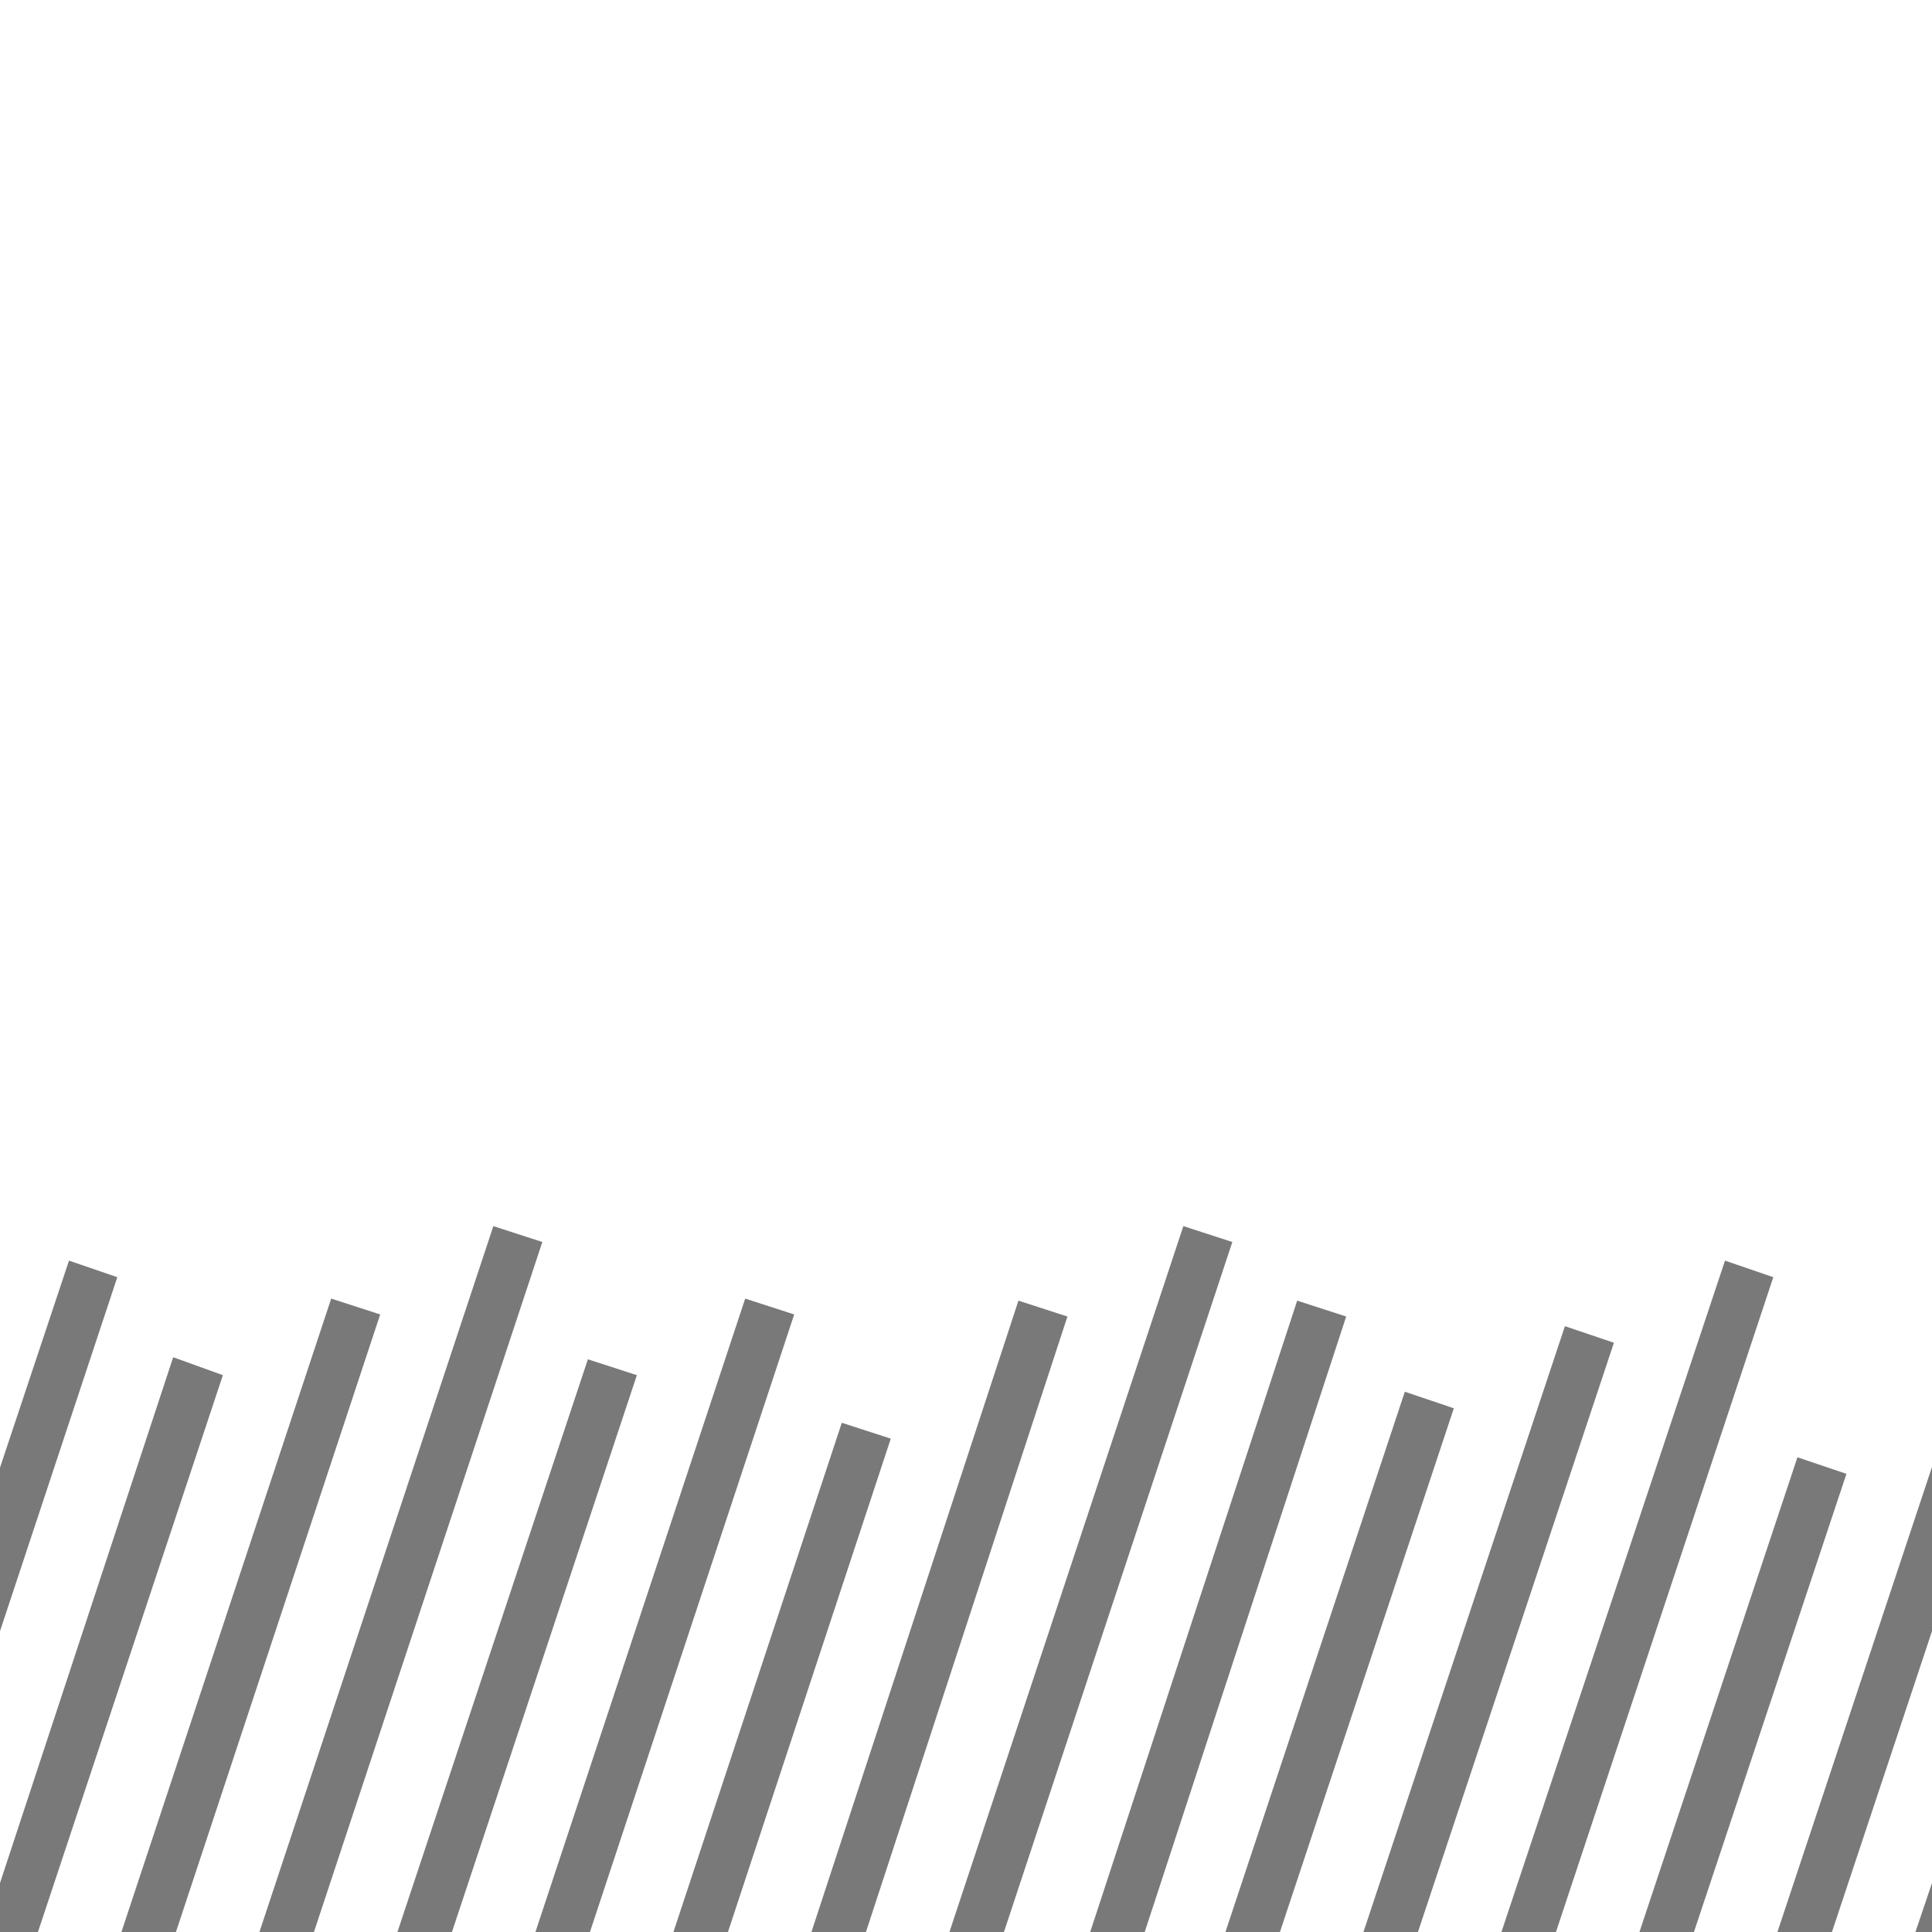
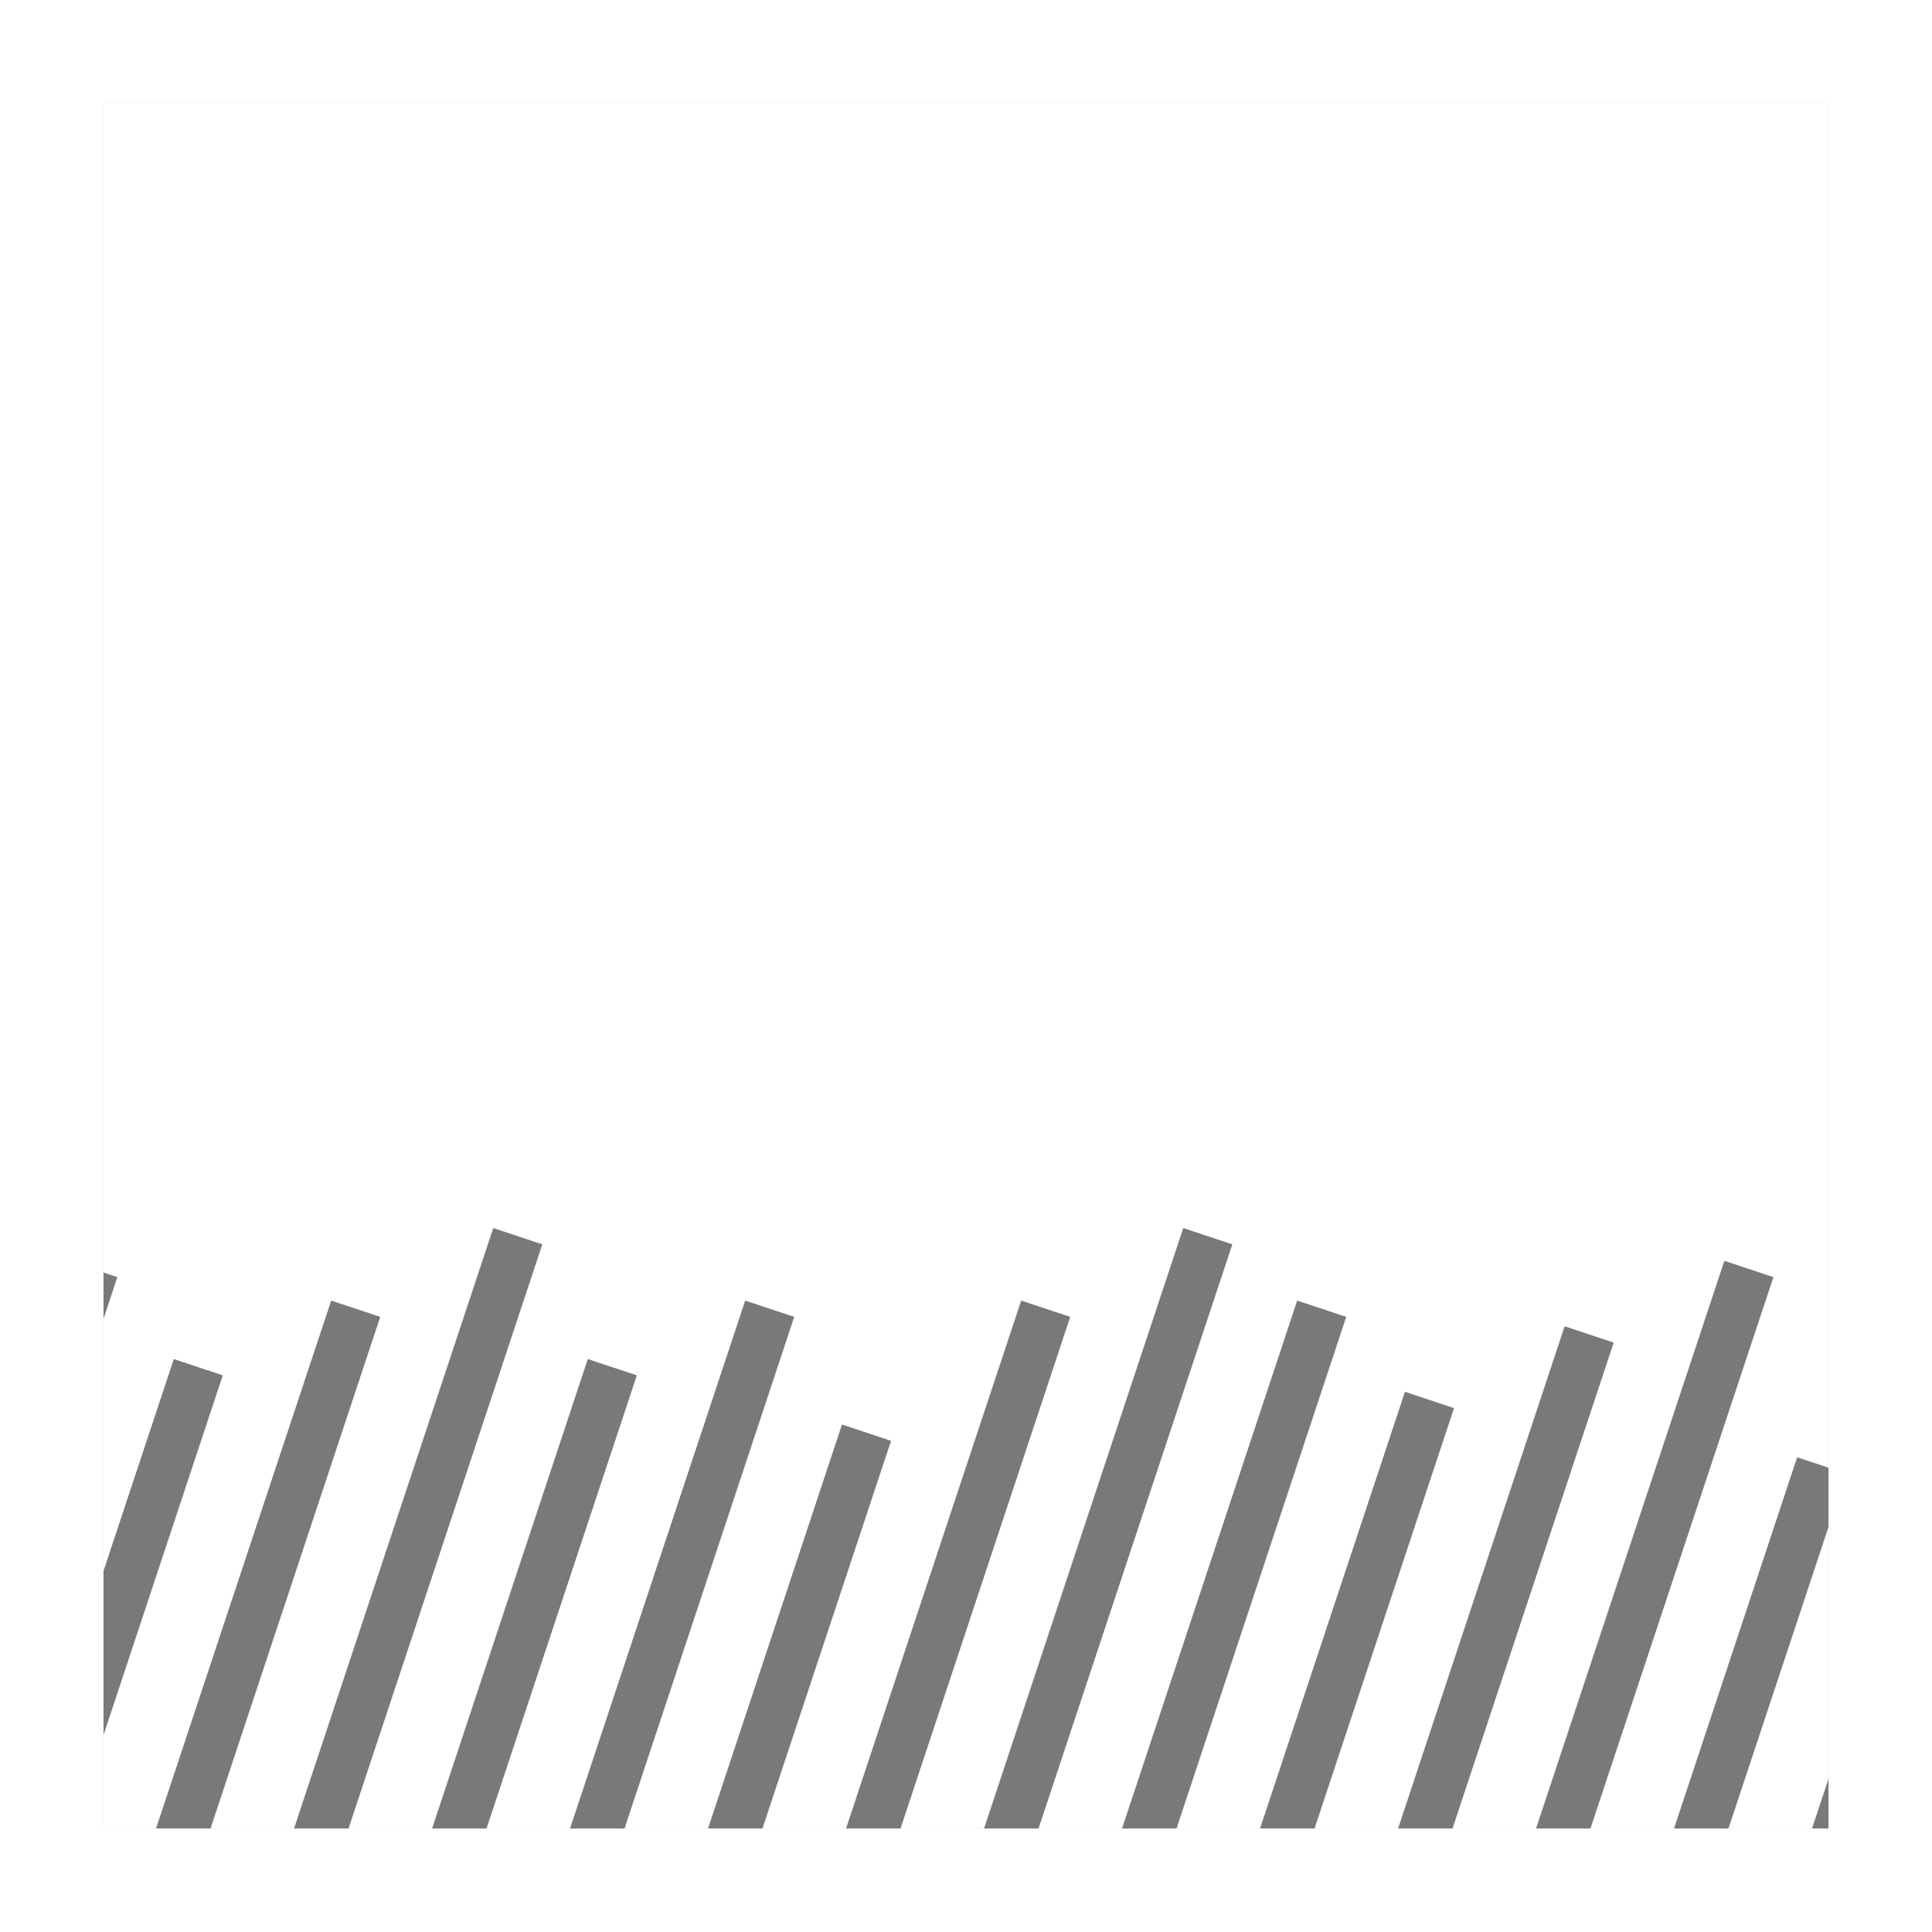
- <svg xmlns="http://www.w3.org/2000/svg" id="grass" viewBox="0 0 28 28">
-   <g id="grass_back" data-name="grass back">
-     <rect width="28" height="28" style="fill:#fff" />
+ <svg xmlns="http://www.w3.org/2000/svg" width="28px" height="28px" viewBox="0 0 28 28" version="1.1">
+   <g id="Grass-ICON" stroke="none" fill="none">
+     <g id="Grass-Icon" stroke-width="1" fill-rule="evenodd" transform="translate(-0.0003, 0)">
+       <polygon id="Back" fill="#FFFFFF" points="0 28 28 28 28 0 0 0" />
+       <path d="M13.764,28 L14.554,28 L17.86,18.034 L17.149,17.798 L13.764,28 Z M3.764,28 L4.554,28 L7.86,18.034 L7.149,17.798 L3.764,28 Z M21.764,28 L22.553,28 L25.702,18.509 L24.991,18.273 L21.764,28 Z M0,21.258 L0,23.638 L1.701,18.509 L0.99,18.273 L0,21.258 Z M15.764,28 L16.554,28 L19.511,19.085 L18.8,18.849 L15.764,28 Z M11.764,28 L12.554,28 L15.511,19.085 L14.8,18.849 L11.764,28 Z M7.764,28 L8.554,28 L11.511,19.085 L10.8,18.849 L7.764,28 Z M1.764,28 L2.554,28 L5.511,19.085 L4.8,18.849 L1.764,28 Z M19.765,28 L20.554,28 L23.387,19.458 L22.676,19.221 L19.765,28 Z M5.765,28 L6.554,28 L9.23,19.932 L8.519,19.697 L5.765,28 Z M0,27.289 L0,28 L0.554,28 L3.229,19.932 L2.519,19.697 L0,27.289 Z M17.764,28 L18.554,28 L21.073,20.408 L20.362,20.171 L17.764,28 Z M9.764,28 L10.553,28 L12.914,20.882 L12.203,20.645 L9.764,28 Z M23.764,28 L24.553,28 L26.757,21.356 L26.046,21.12 L23.764,28 Z M25.764,28 L26.554,28 L28,23.639 L28,21.26 L25.764,28 Z M27.764,28 L28,28 L28,27.289 L27.764,28 Z" id="Icon" fill="#797979" />
+     </g>
+     <rect id="Dark-Outline" stroke="#797979" stroke-width="1.5" fill-rule="nonzero" x="0.75" y="0.75" width="26.5" height="26.5" />
+     <rect id="White-Outline" stroke="#FFFFFF" stroke-width="1.5" fill-rule="nonzero" x="0.75" y="0.75" width="26.5" height="26.5" />
  </g>
-   <path d="M12.55,28h-.79l3-9.15.71.23ZM7.86,18l-.71-.23L3.76,28h.79Zm5.05,2.85-.71-.23L9.76,28h.79Zm-1.4-1.8-.71-.23L7.76,28h.79Zm-6,0-.71-.23L1.76,28h.79Zm-3,.62L0,27.29V28H.55l2.68-8.07ZM0,23.64l1.7-5.13L1,18.27l-1,3Zm9.23-3.71-.71-.23L5.76,28h.79ZM25.7,18.51,25,18.27,21.76,28h.79Zm1.06,2.85-.71-.24L23.76,28h.79ZM28,23.64V21.26L25.76,28h.79ZM17.86,18l-.71-.23L13.76,28h.79ZM28,27.29l-.24.71H28Zm-8.49-8.21-.71-.23-3,9.15h.79Zm1.56,1.33-.71-.24L17.76,28h.79Zm2.32-.95-.71-.24L19.76,28h.79Z" style="fill:#797979" />
</svg>
